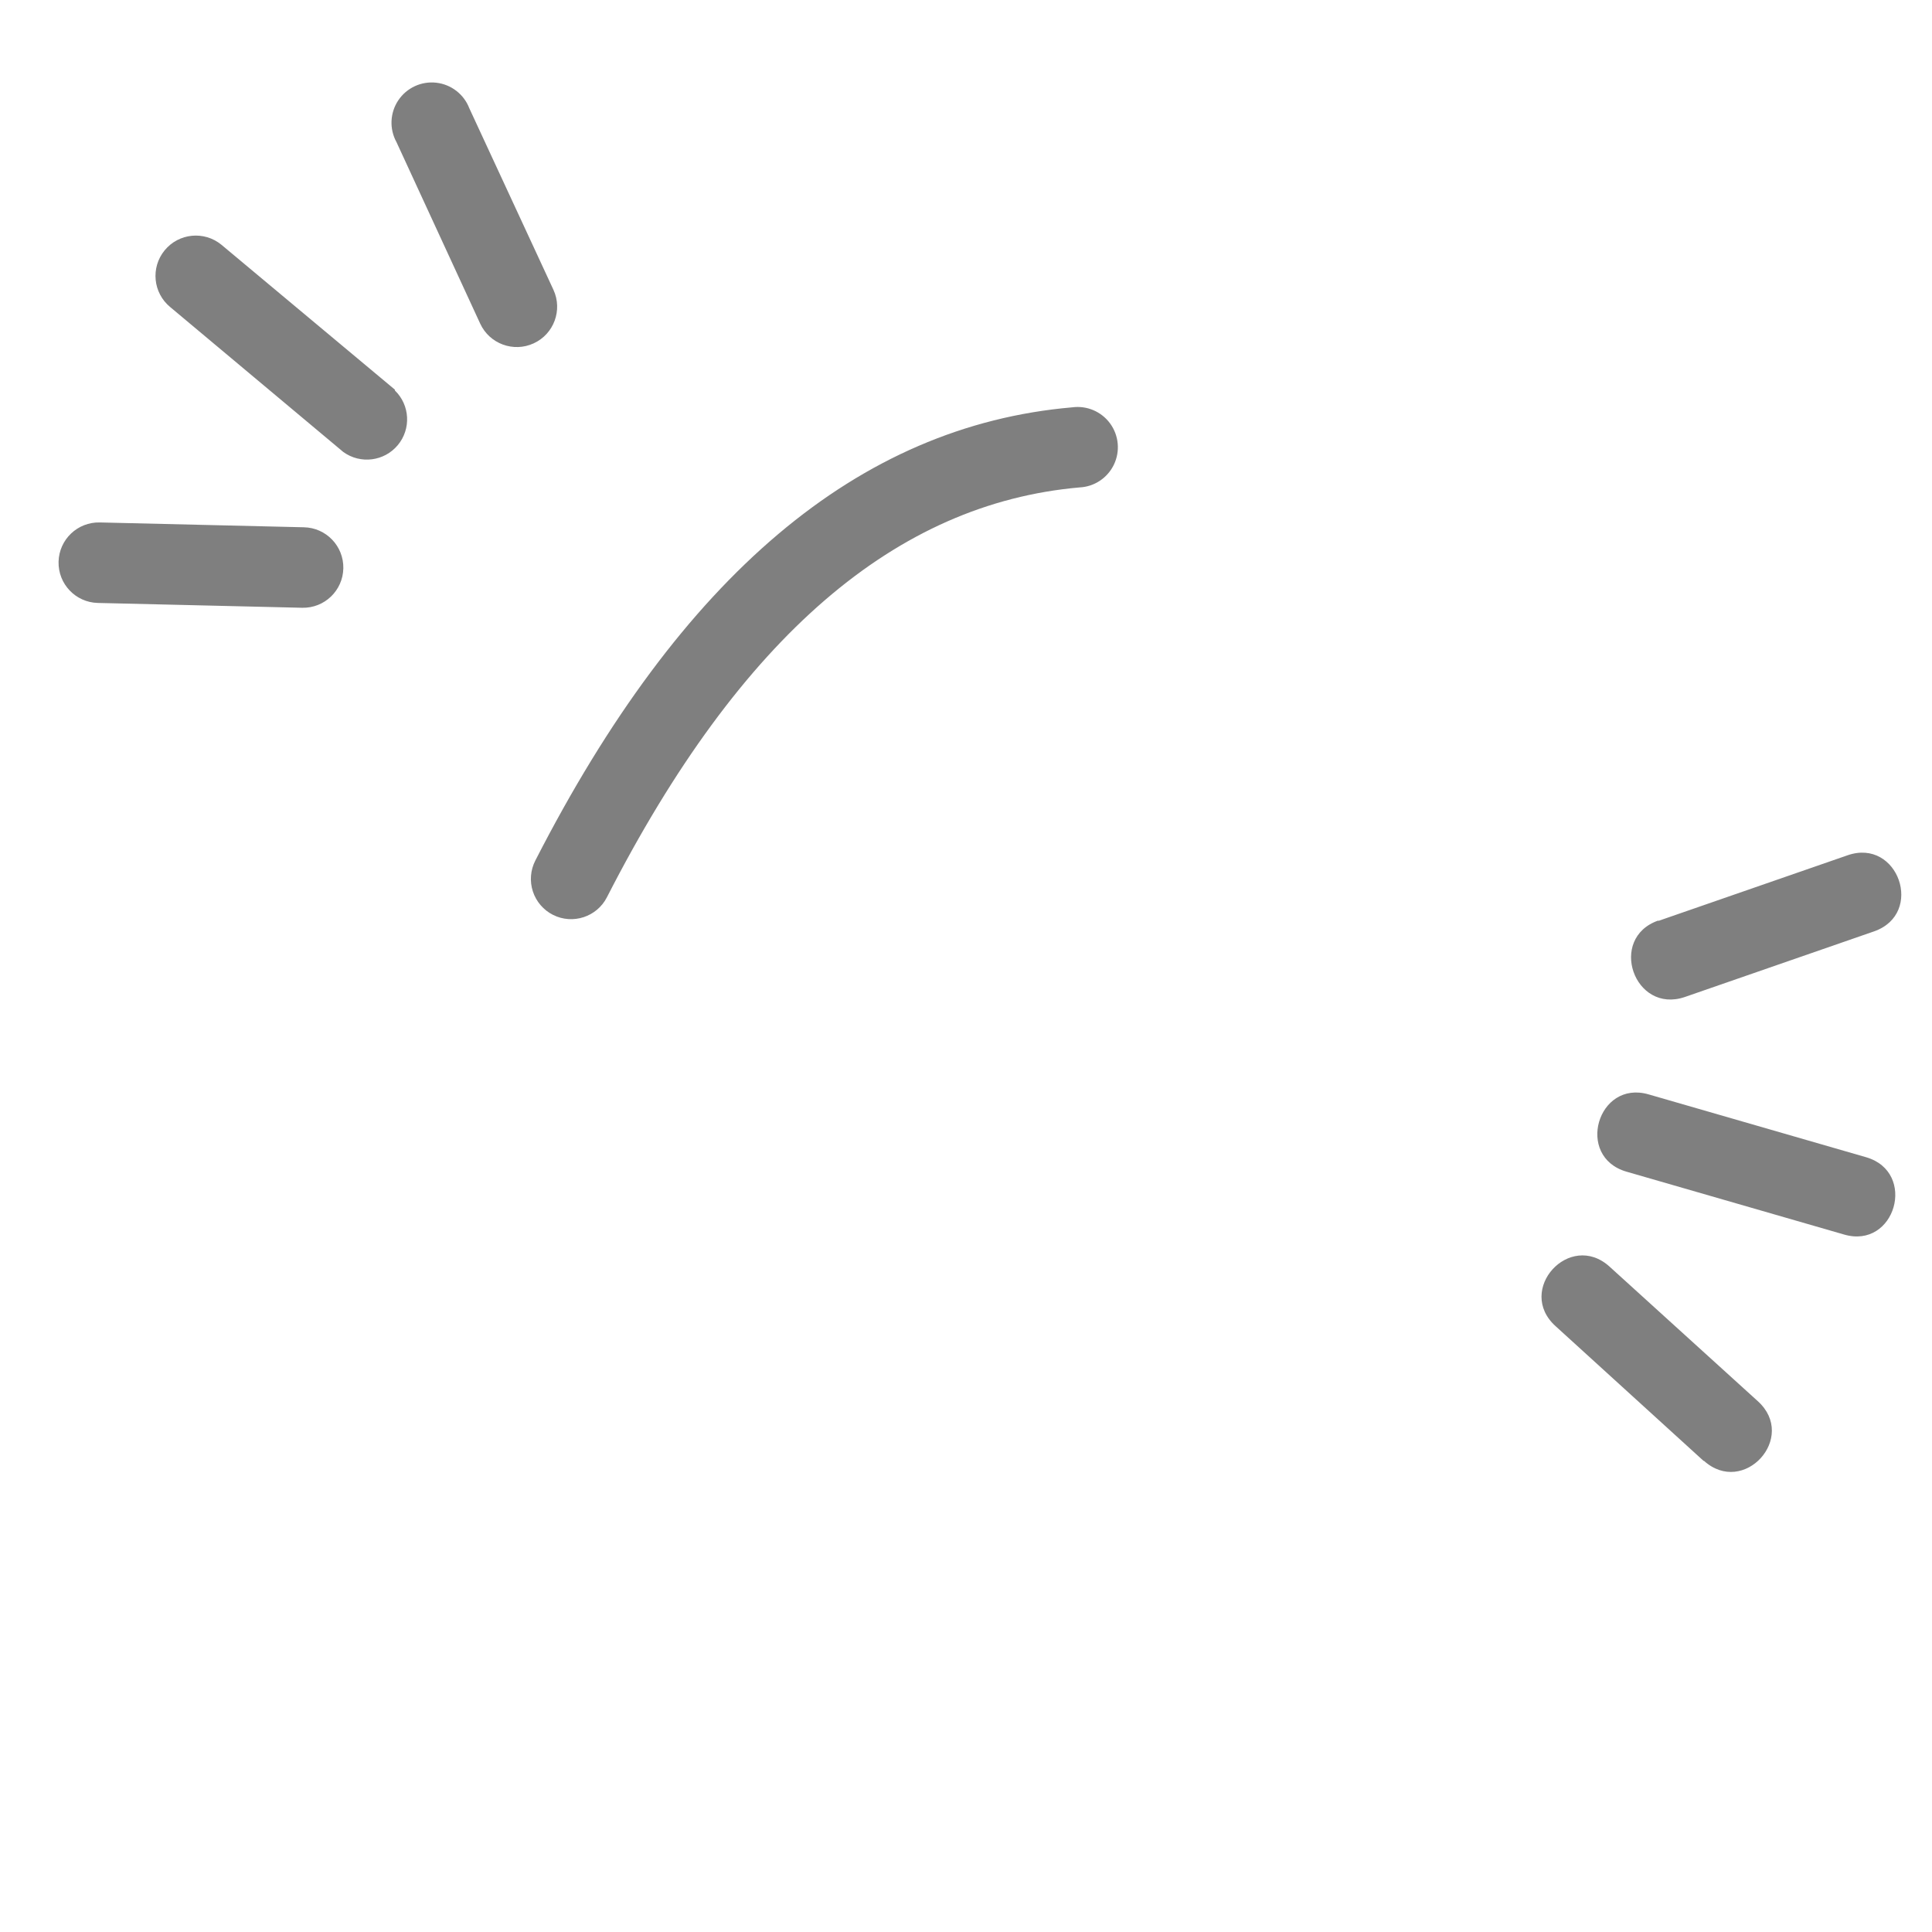
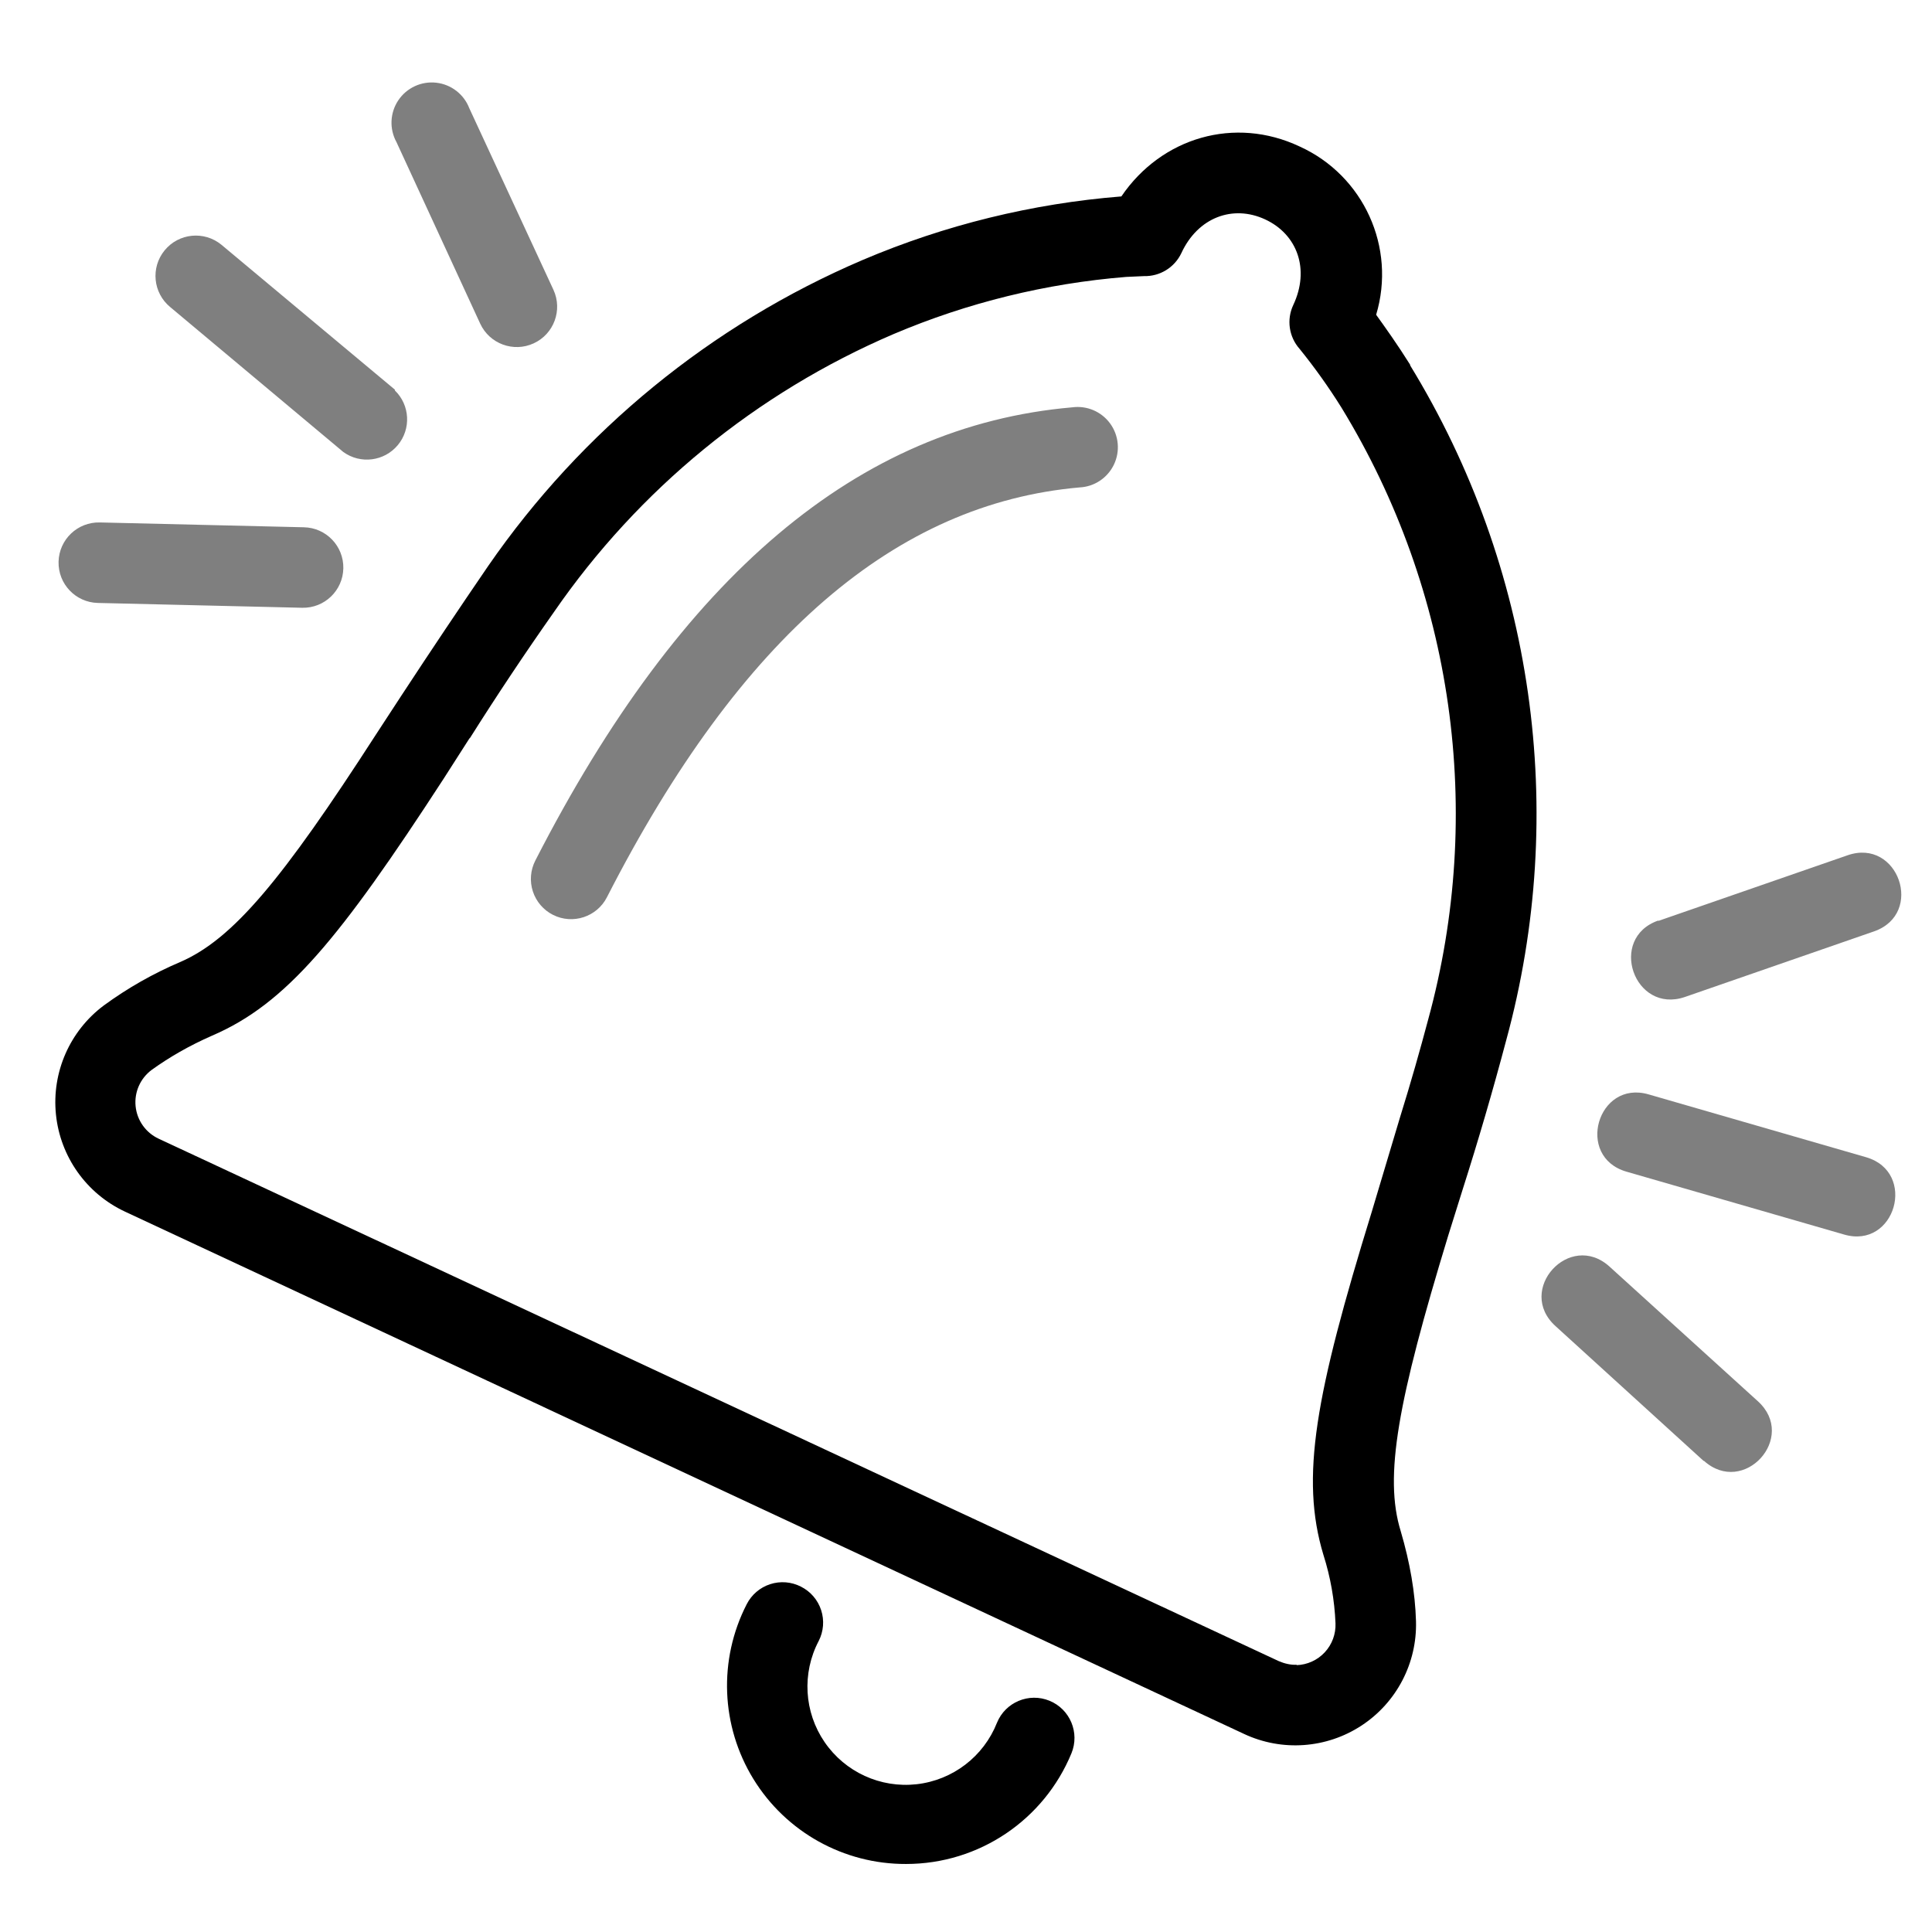
- <svg width="48" height="48" viewBox="0 0 48 48" fill="none">
+ <svg aria-hidden="true" class="svg-spot spotBellMd" width="48" height="48" viewBox="0 0 48 48">
  <path d="M35.03 9.07a21.35 21.35 0 0 1 2.39 16.78 77.54 77.54 0 0 1-1.08 3.7l-.36 1.15c-1.25 4.1-1.6 5.98-1.18 7.34.23.78.36 1.53.38 2.24a3 3 0 0 1-4.27 2.8L3.1 30.1a3 3 0 0 1-.52-5.12 9.54 9.54 0 0 1 1.9-1.08c1.31-.57 2.53-2.04 4.86-5.65l.64-.98.02-.03a193.7 193.7 0 0 1 2.13-3.18 21.65 21.65 0 0 1 9.3-7.6 20.59 20.59 0 0 1 6.43-1.58c1-1.47 2.82-2 4.43-1.24a3.49 3.49 0 0 1 1.9 4.18c.23.32.53.74.85 1.25zm-2.82 32.3a1 1 0 0 0 .97-1.04 6.49 6.49 0 0 0-.3-1.7c-.58-1.92-.2-3.98 1.2-8.52a1453.06 1453.06 0 0 1 .7-2.34c.28-.9.5-1.68.7-2.43a19.36 19.36 0 0 0-2.15-15.21 14.65 14.65 0 0 0-1.04-1.46 1 1 0 0 1-.16-1.09c.42-.89.1-1.76-.7-2.13-.8-.37-1.67-.05-2.08.84a1 1 0 0 1-.93.57l-.44.02A18.6 18.6 0 0 0 22.2 8.3a19.65 19.65 0 0 0-8.44 6.91 74.59 74.59 0 0 0-2.08 3.12l-.02.02-.64 1c-2.58 3.97-3.91 5.59-5.75 6.38-.57.25-1.07.54-1.5.85a1 1 0 0 0 .17 1.71l27.83 12.98c.14.06.3.1.45.09zM19.9 39.42a1 1 0 0 0-1.35.44 4.43 4.43 0 0 0 3.96 6.45c1.82 0 3.43-1.1 4.11-2.75a1 1 0 1 0-1.85-.76 2.44 2.44 0 1 1-4.43-2.03 1 1 0 0 0-.44-1.35z" />
-   <path d="M9.85 3.53a1 1 0 1 1 1.81-.84l2.09 4.51a1 1 0 1 1-1.82.84L9.85 3.53zM9.81 9.7a1 1 0 0 1-1.28 1.53l-4.3-3.6A1 1 0 0 1 5.5 6.08l4.31 3.6zm-1.28 4.42a1 1 0 0 0-.98-1.02l-5.07-.12a1 1 0 1 0-.05 2l5.08.12a1 1 0 0 0 1.02-.98zm33.8 22.18l-3.68-3.35c-1-.9.35-2.38 1.34-1.48l3.68 3.34c1 .9-.35 2.38-1.34 1.48zm4.03-7.55l-5.4-1.56c-1.27-.37-1.83 1.55-.55 1.92l5.4 1.56c1.28.38 1.83-1.55.55-1.92zm-5.16-5.87l4.7-1.63c1.26-.44 1.92 1.45.66 1.89l-4.7 1.63c-1.26.43-1.92-1.46-.66-1.9zm-27.46-.15a1 1 0 0 0 1.34-.44c3.33-6.51 7.2-9.78 11.74-10.18a1 1 0 1 0-.18-1.99c-5.32.46-9.72 4.19-13.34 11.26a1 1 0 0 0 .44 1.35z" opacity=".5" fill="#000" />
+   <path d="M9.85 3.53a1 1 0 1 1 1.81-.84l2.09 4.51a1 1 0 1 1-1.82.84L9.85 3.53zM9.81 9.7a1 1 0 0 1-1.28 1.53l-4.3-3.6A1 1 0 0 1 5.5 6.08l4.31 3.6zm-1.28 4.42a1 1 0 0 0-.98-1.02l-5.07-.12a1 1 0 1 0-.05 2l5.08.12a1 1 0 0 0 1.02-.98zm33.8 22.18l-3.68-3.35c-1-.9.35-2.38 1.34-1.48l3.68 3.34c1 .9-.35 2.38-1.34 1.48zm4.03-7.55l-5.4-1.56c-1.27-.37-1.83 1.55-.55 1.92l5.4 1.56c1.28.38 1.83-1.55.55-1.92zm-5.16-5.87l4.7-1.63c1.26-.44 1.92 1.45.66 1.89l-4.7 1.63c-1.26.43-1.92-1.46-.66-1.9zm-27.46-.15a1 1 0 0 0 1.34-.44c3.33-6.51 7.2-9.78 11.74-10.18a1 1 0 1 0-.18-1.99c-5.32.46-9.72 4.19-13.34 11.26a1 1 0 0 0 .44 1.35z" opacity=".5" />
</svg>
